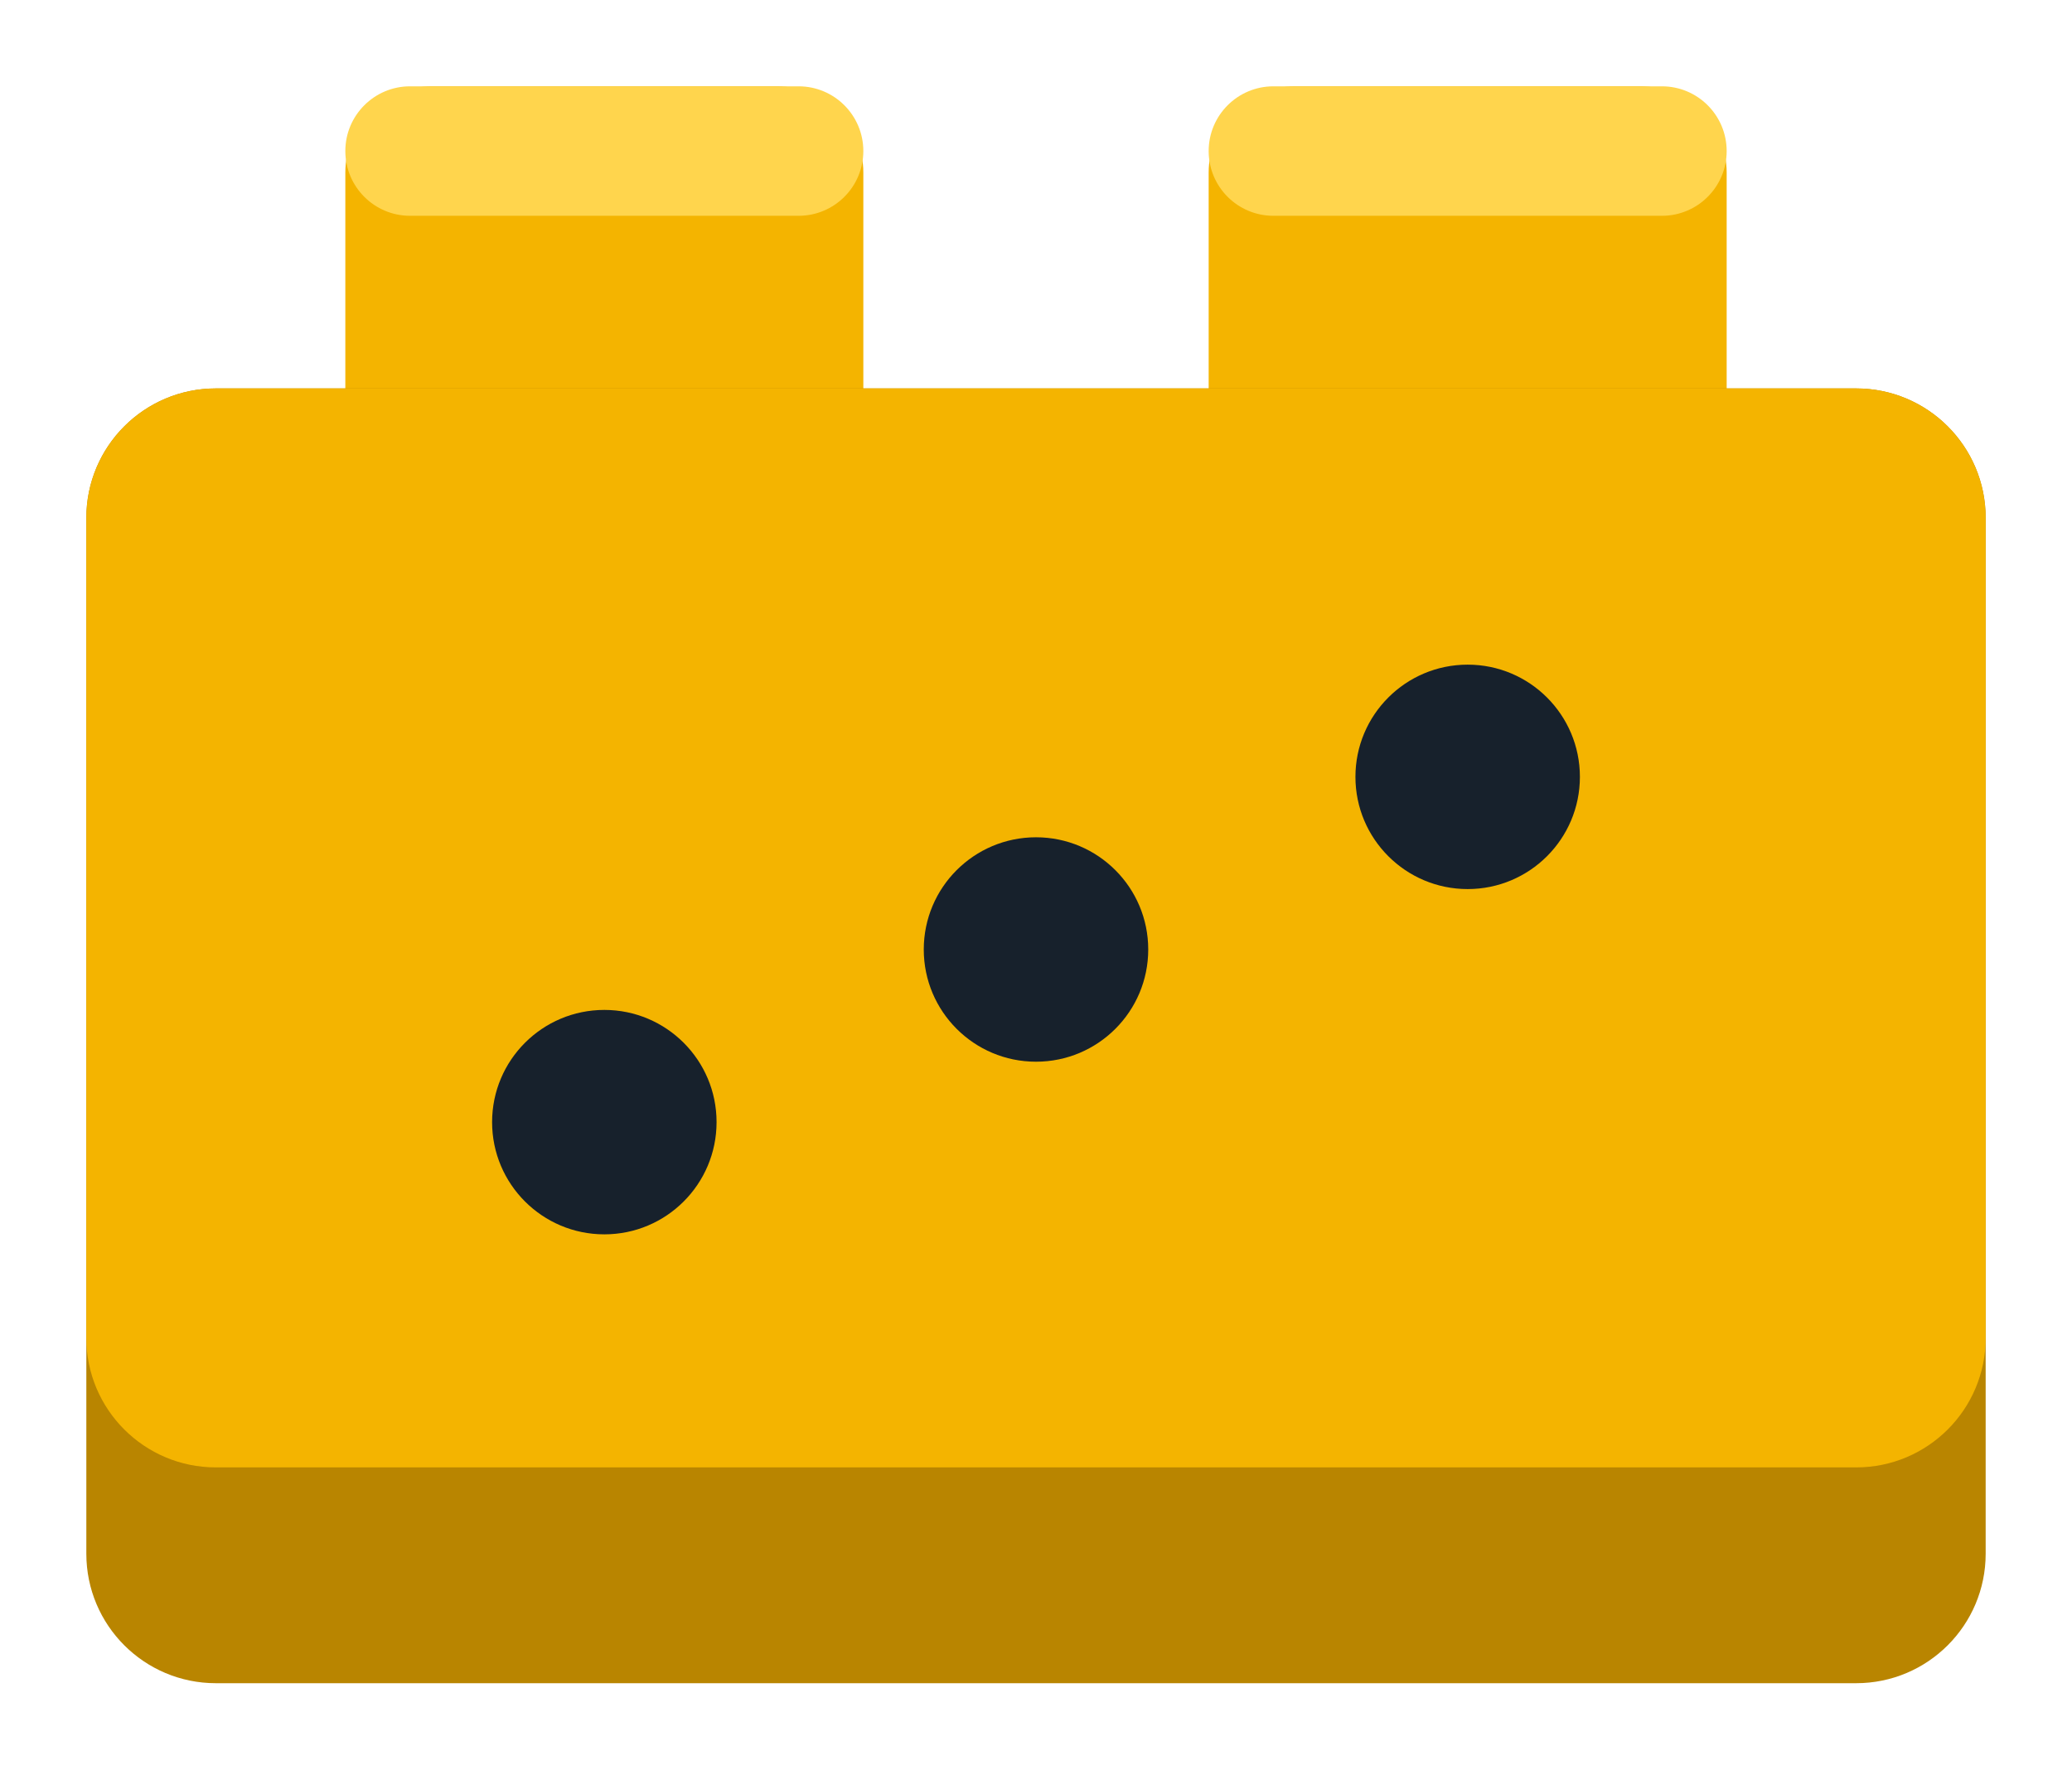
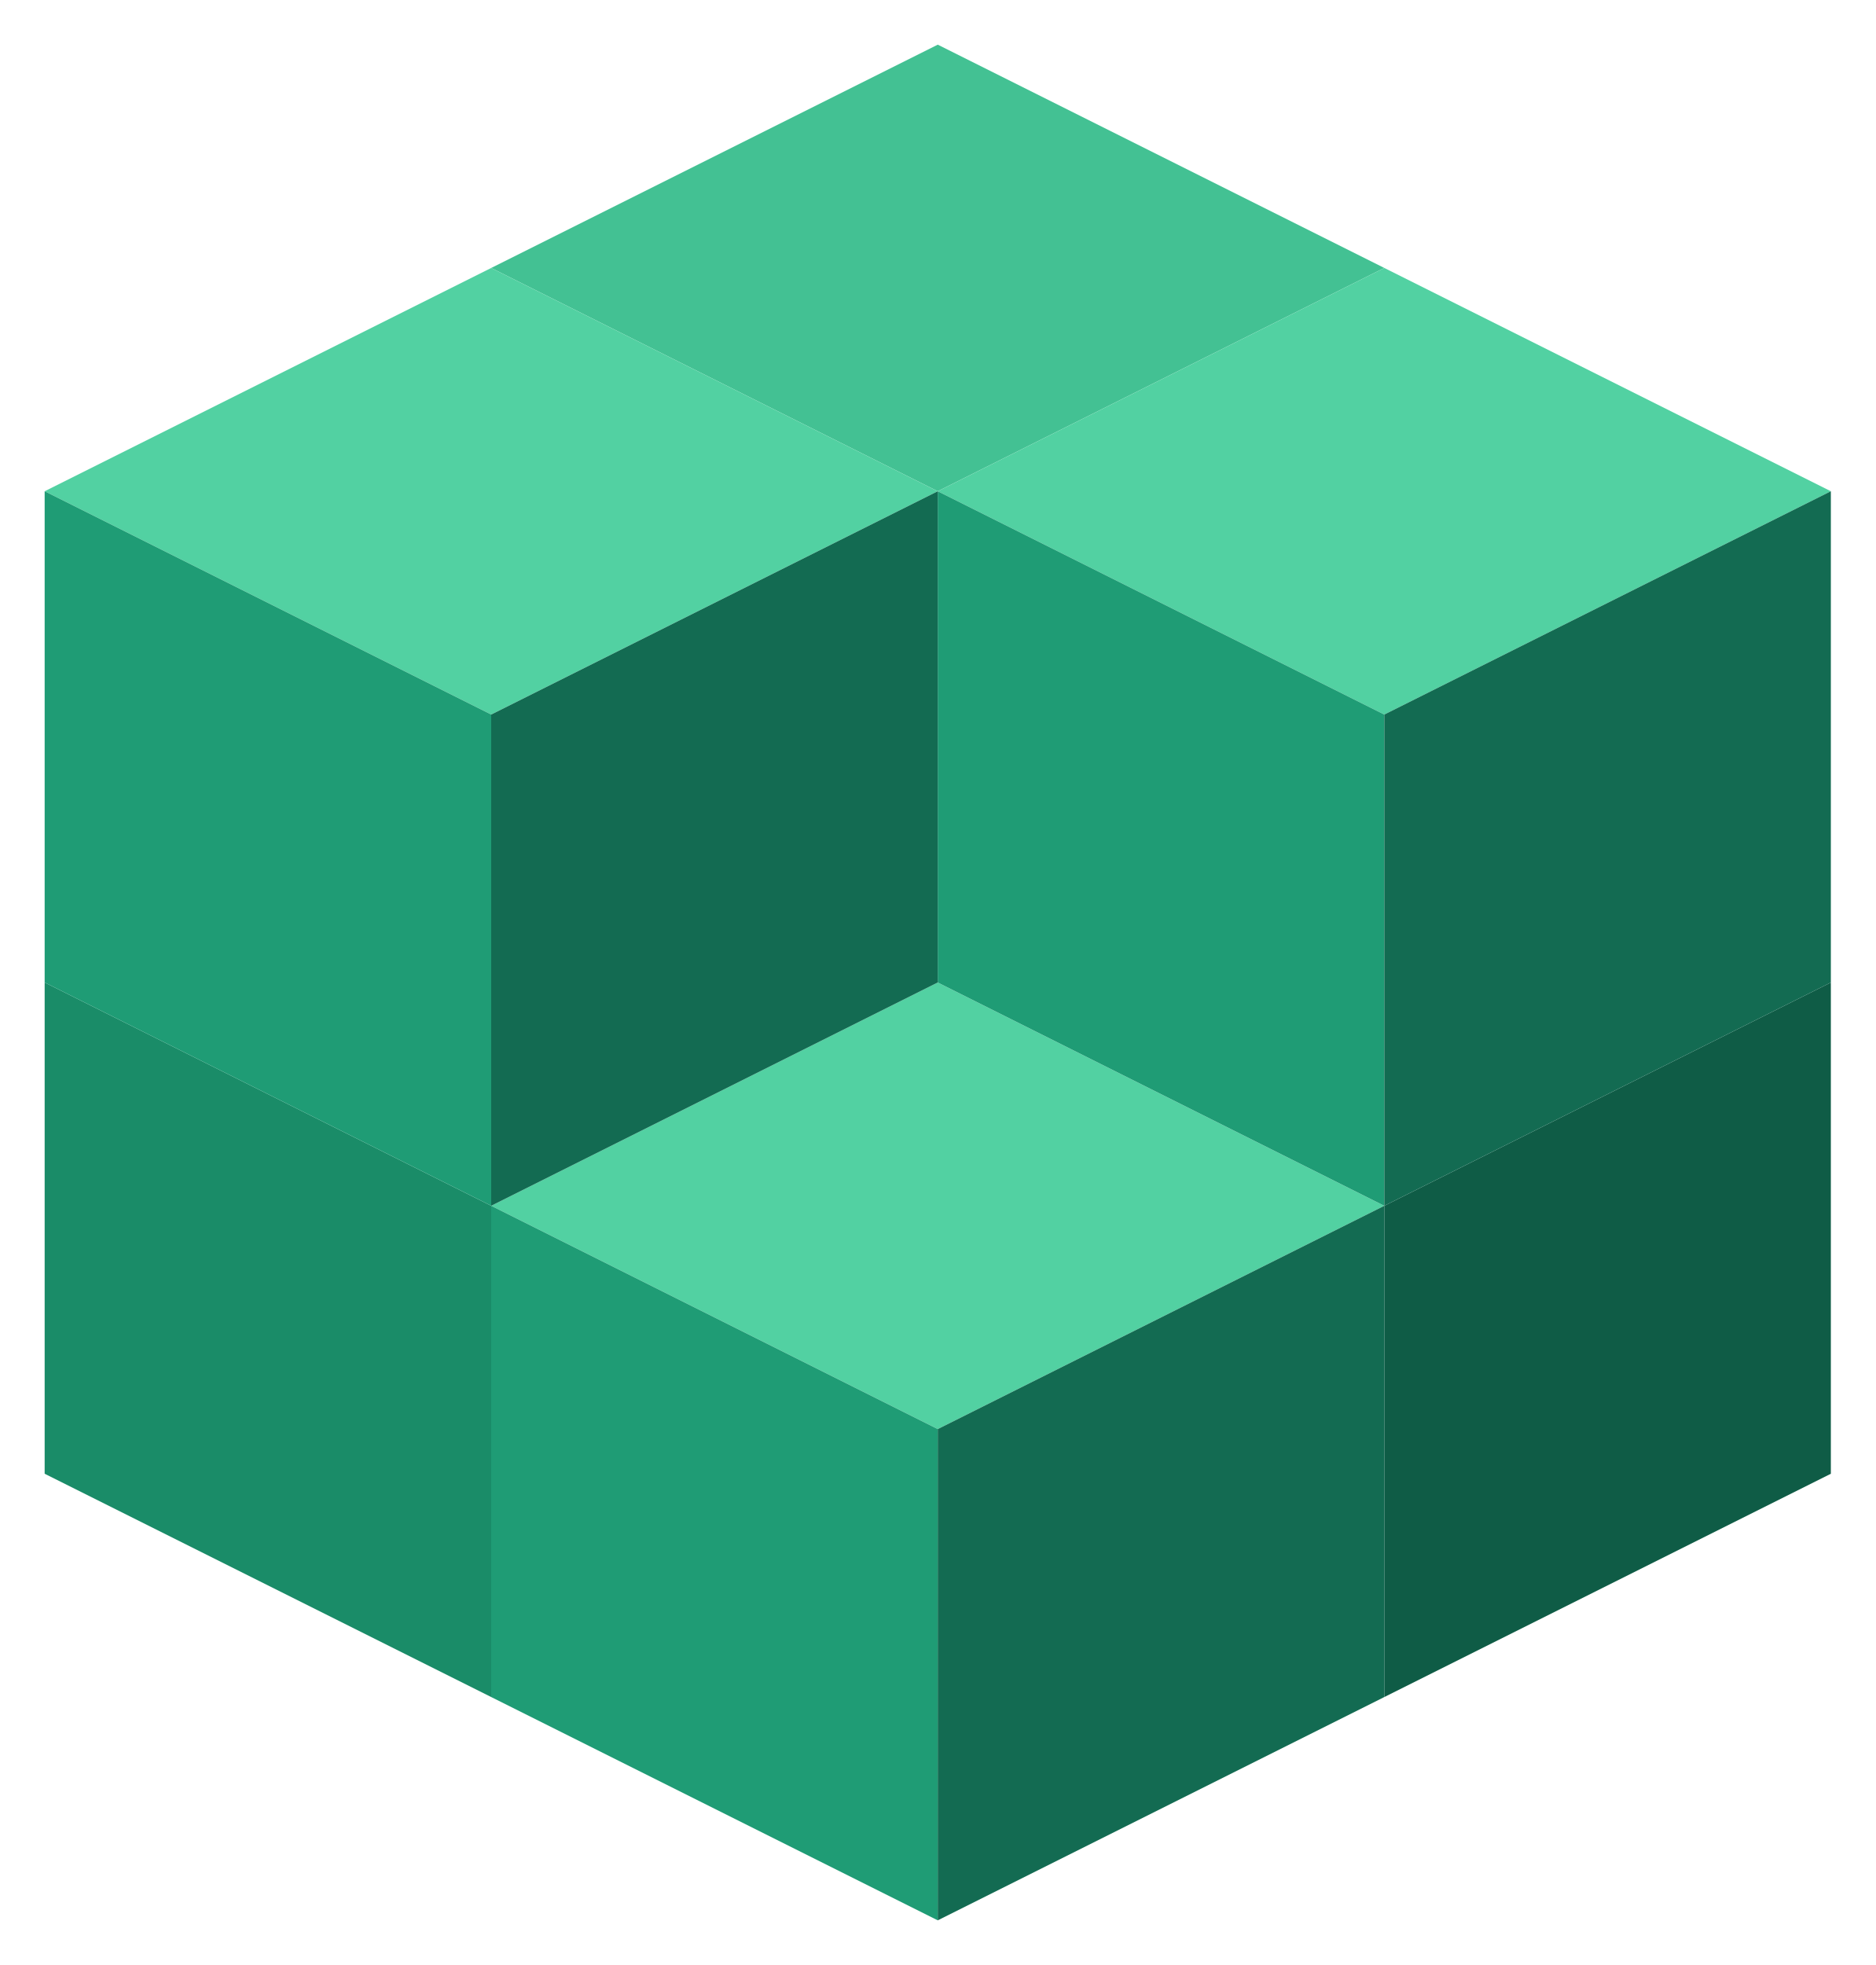
- <svg xmlns="http://www.w3.org/2000/svg" viewBox="0 0 48 41" width="48" height="41" role="img" aria-label="Orion">
-   <rect x="8" y="2" width="12" height="9" rx="2" fill="#f4b400" />
-   <rect x="28" y="2" width="12" height="9" rx="2" fill="#f4b400" />
-   <rect x="8" y="2" width="12" height="3" rx="1.5" fill="#ffd54d" />
-   <rect x="28" y="2" width="12" height="3" rx="1.5" fill="#ffd54d" />
-   <rect x="2" y="9" width="44" height="30" rx="3" fill="#b98500" />
-   <rect x="2" y="9" width="44" height="25" rx="3" fill="#f4b400" />
-   <circle cx="14" cy="26" r="2.6" fill="#17212c" />
-   <circle cx="24" cy="22" r="2.6" fill="#17212c" />
-   <circle cx="34" cy="18" r="2.6" fill="#17212c" />
+ <svg xmlns="http://www.w3.org/2000/svg" viewBox="0 0 42 44" width="42" height="44" role="img" aria-label="Orion">
+   <polygon fill="#1a8c68" points="1,22 11,27 11,38 1,33" />
+   <polygon fill="#0f5c46" points="41,22 31,27 31,38 41,33" />
+   <polygon fill="#43c193" points="21,1 31,6 21,11 11,6" />
+   <polygon fill="#52d1a2" points="21,22 31,27 21,32 11,27" />
+   <polygon fill="#1f9c75" points="11,27 21,32 21,43 11,38" />
+   <polygon fill="#136b52" points="31,27 21,32 21,43 31,38" />
+   <polygon fill="#52d1a2" points="31,6 41,11 31,16 21,11" />
+   <polygon fill="#1f9c75" points="21,11 31,16 31,27 21,22" />
+   <polygon fill="#136b52" points="41,11 31,16 31,27 41,22" />
+   <polygon fill="#52d1a2" points="11,6 21,11 11,16 1,11" />
+   <polygon fill="#1f9c75" points="1,11 11,16 11,27 1,22" />
+   <polygon fill="#136b52" points="21,11 11,16 11,27 21,22" />
</svg>
